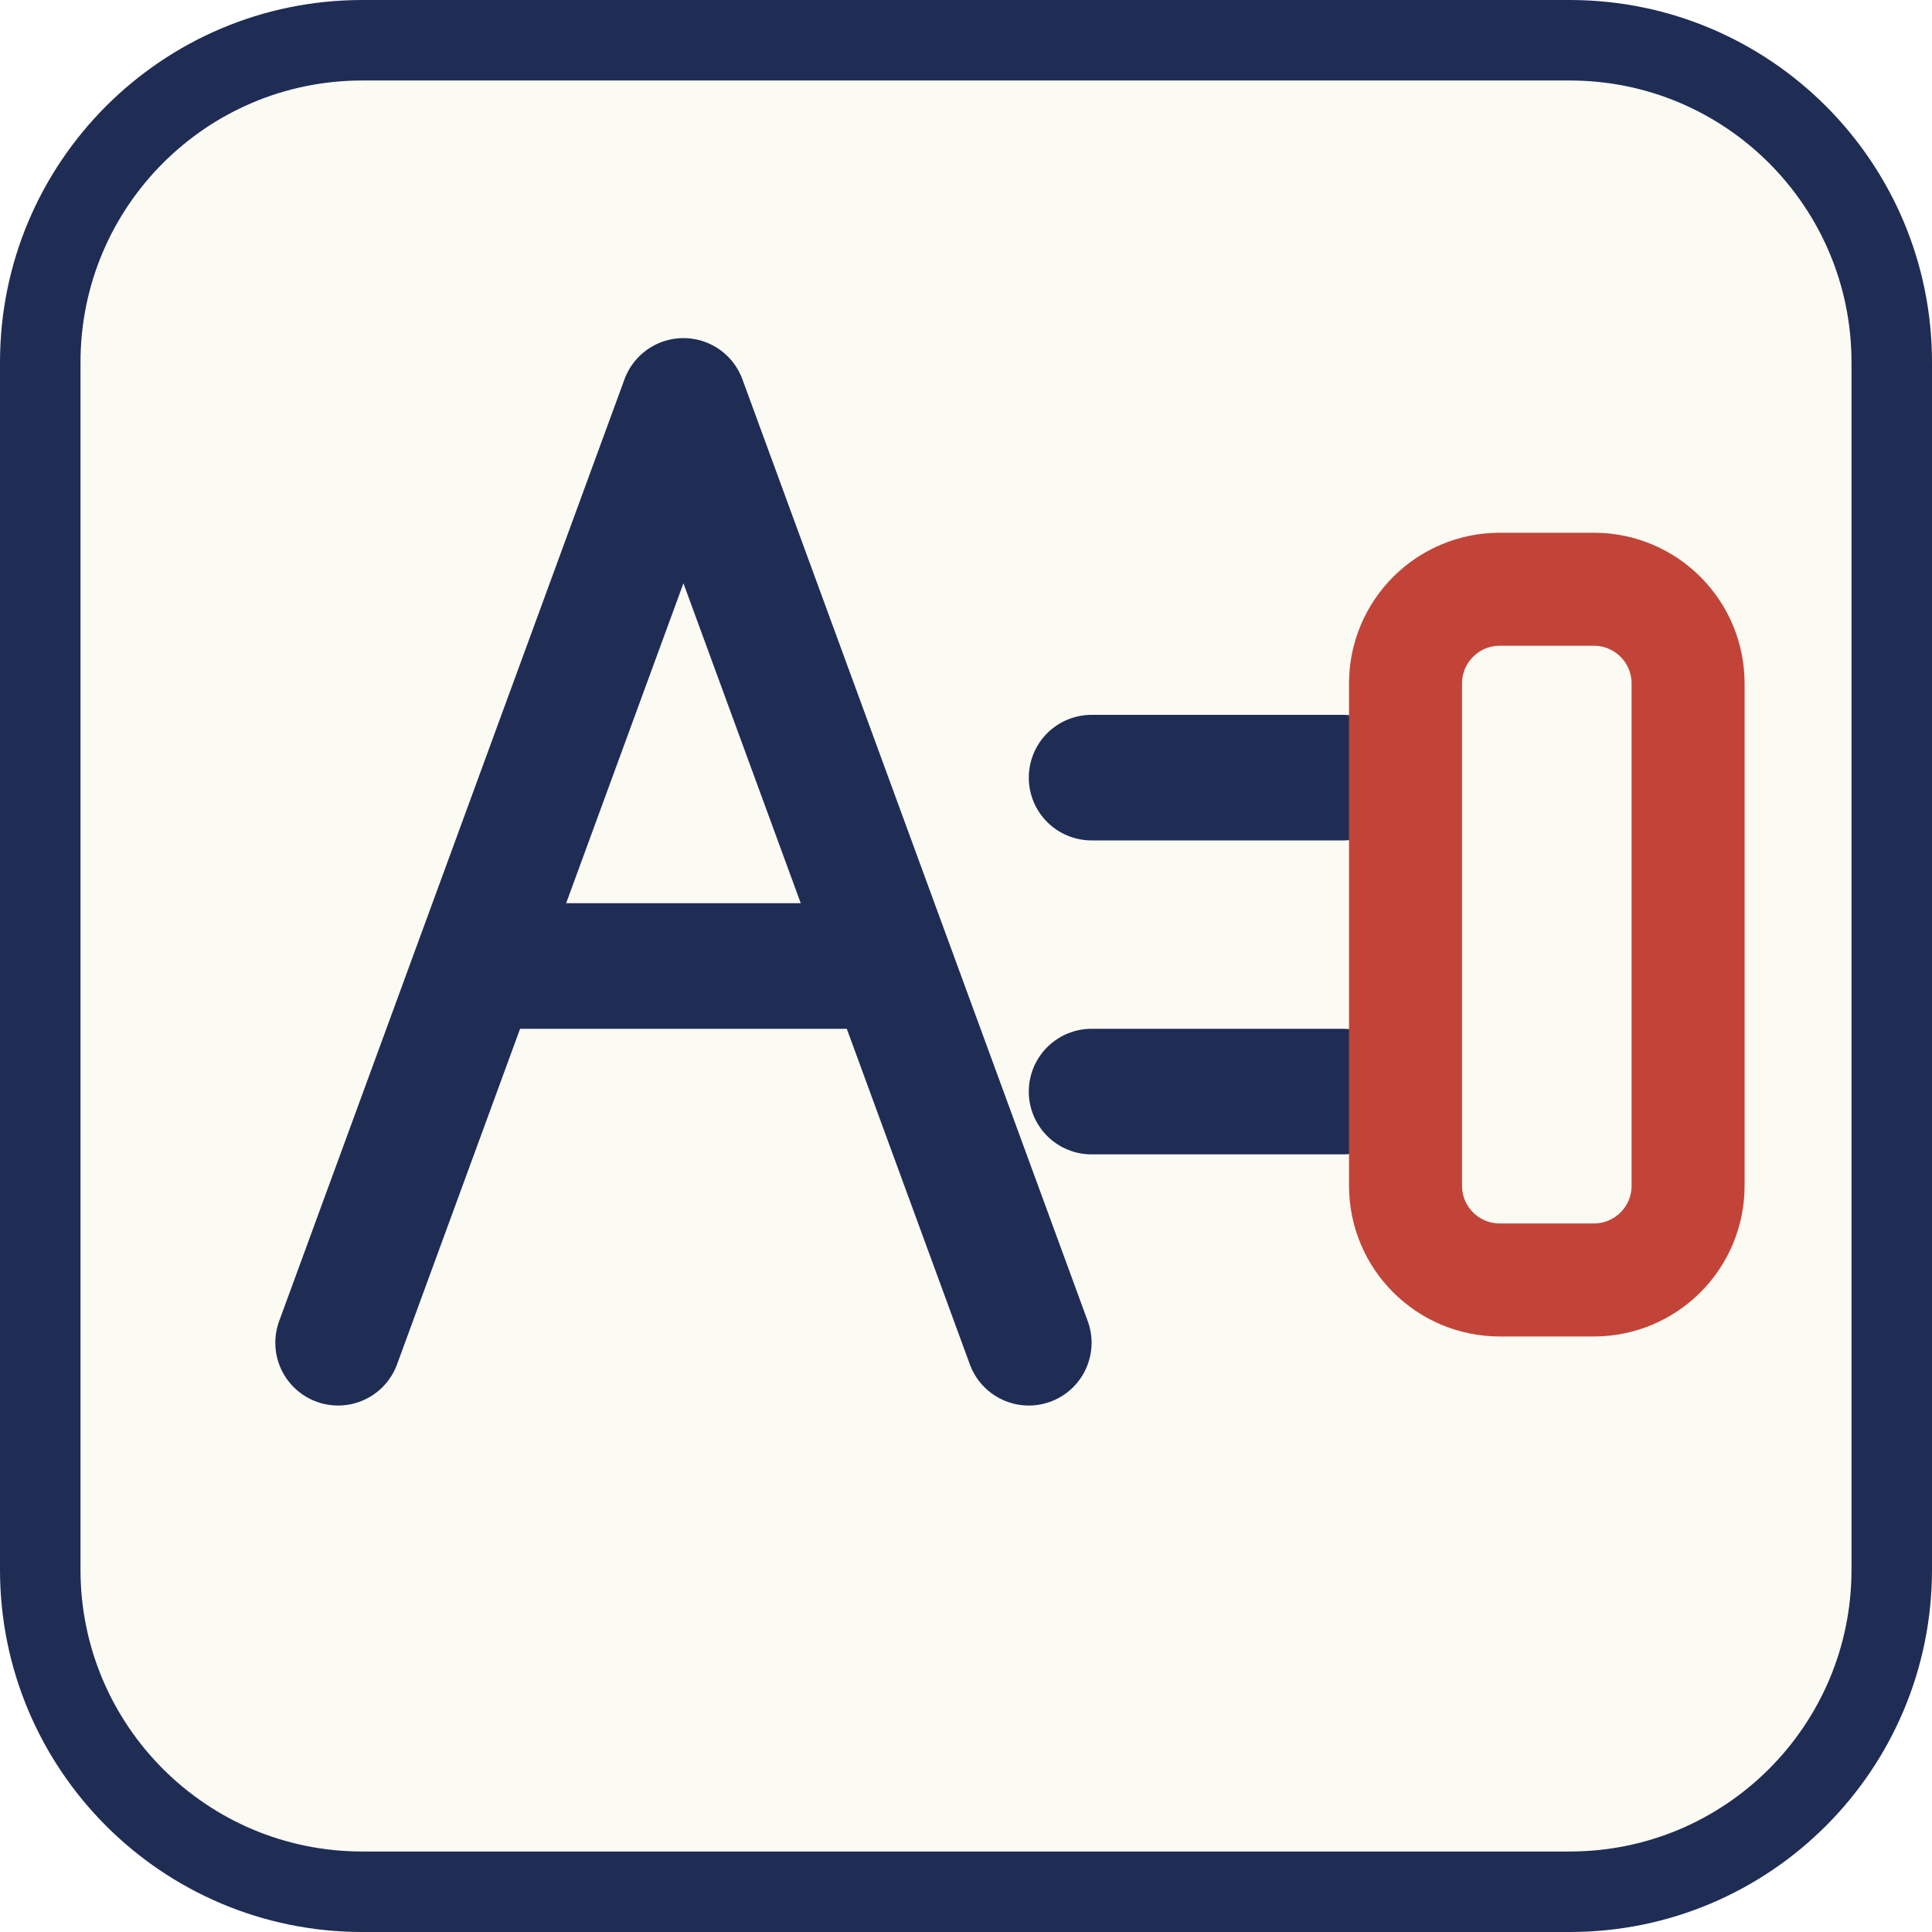
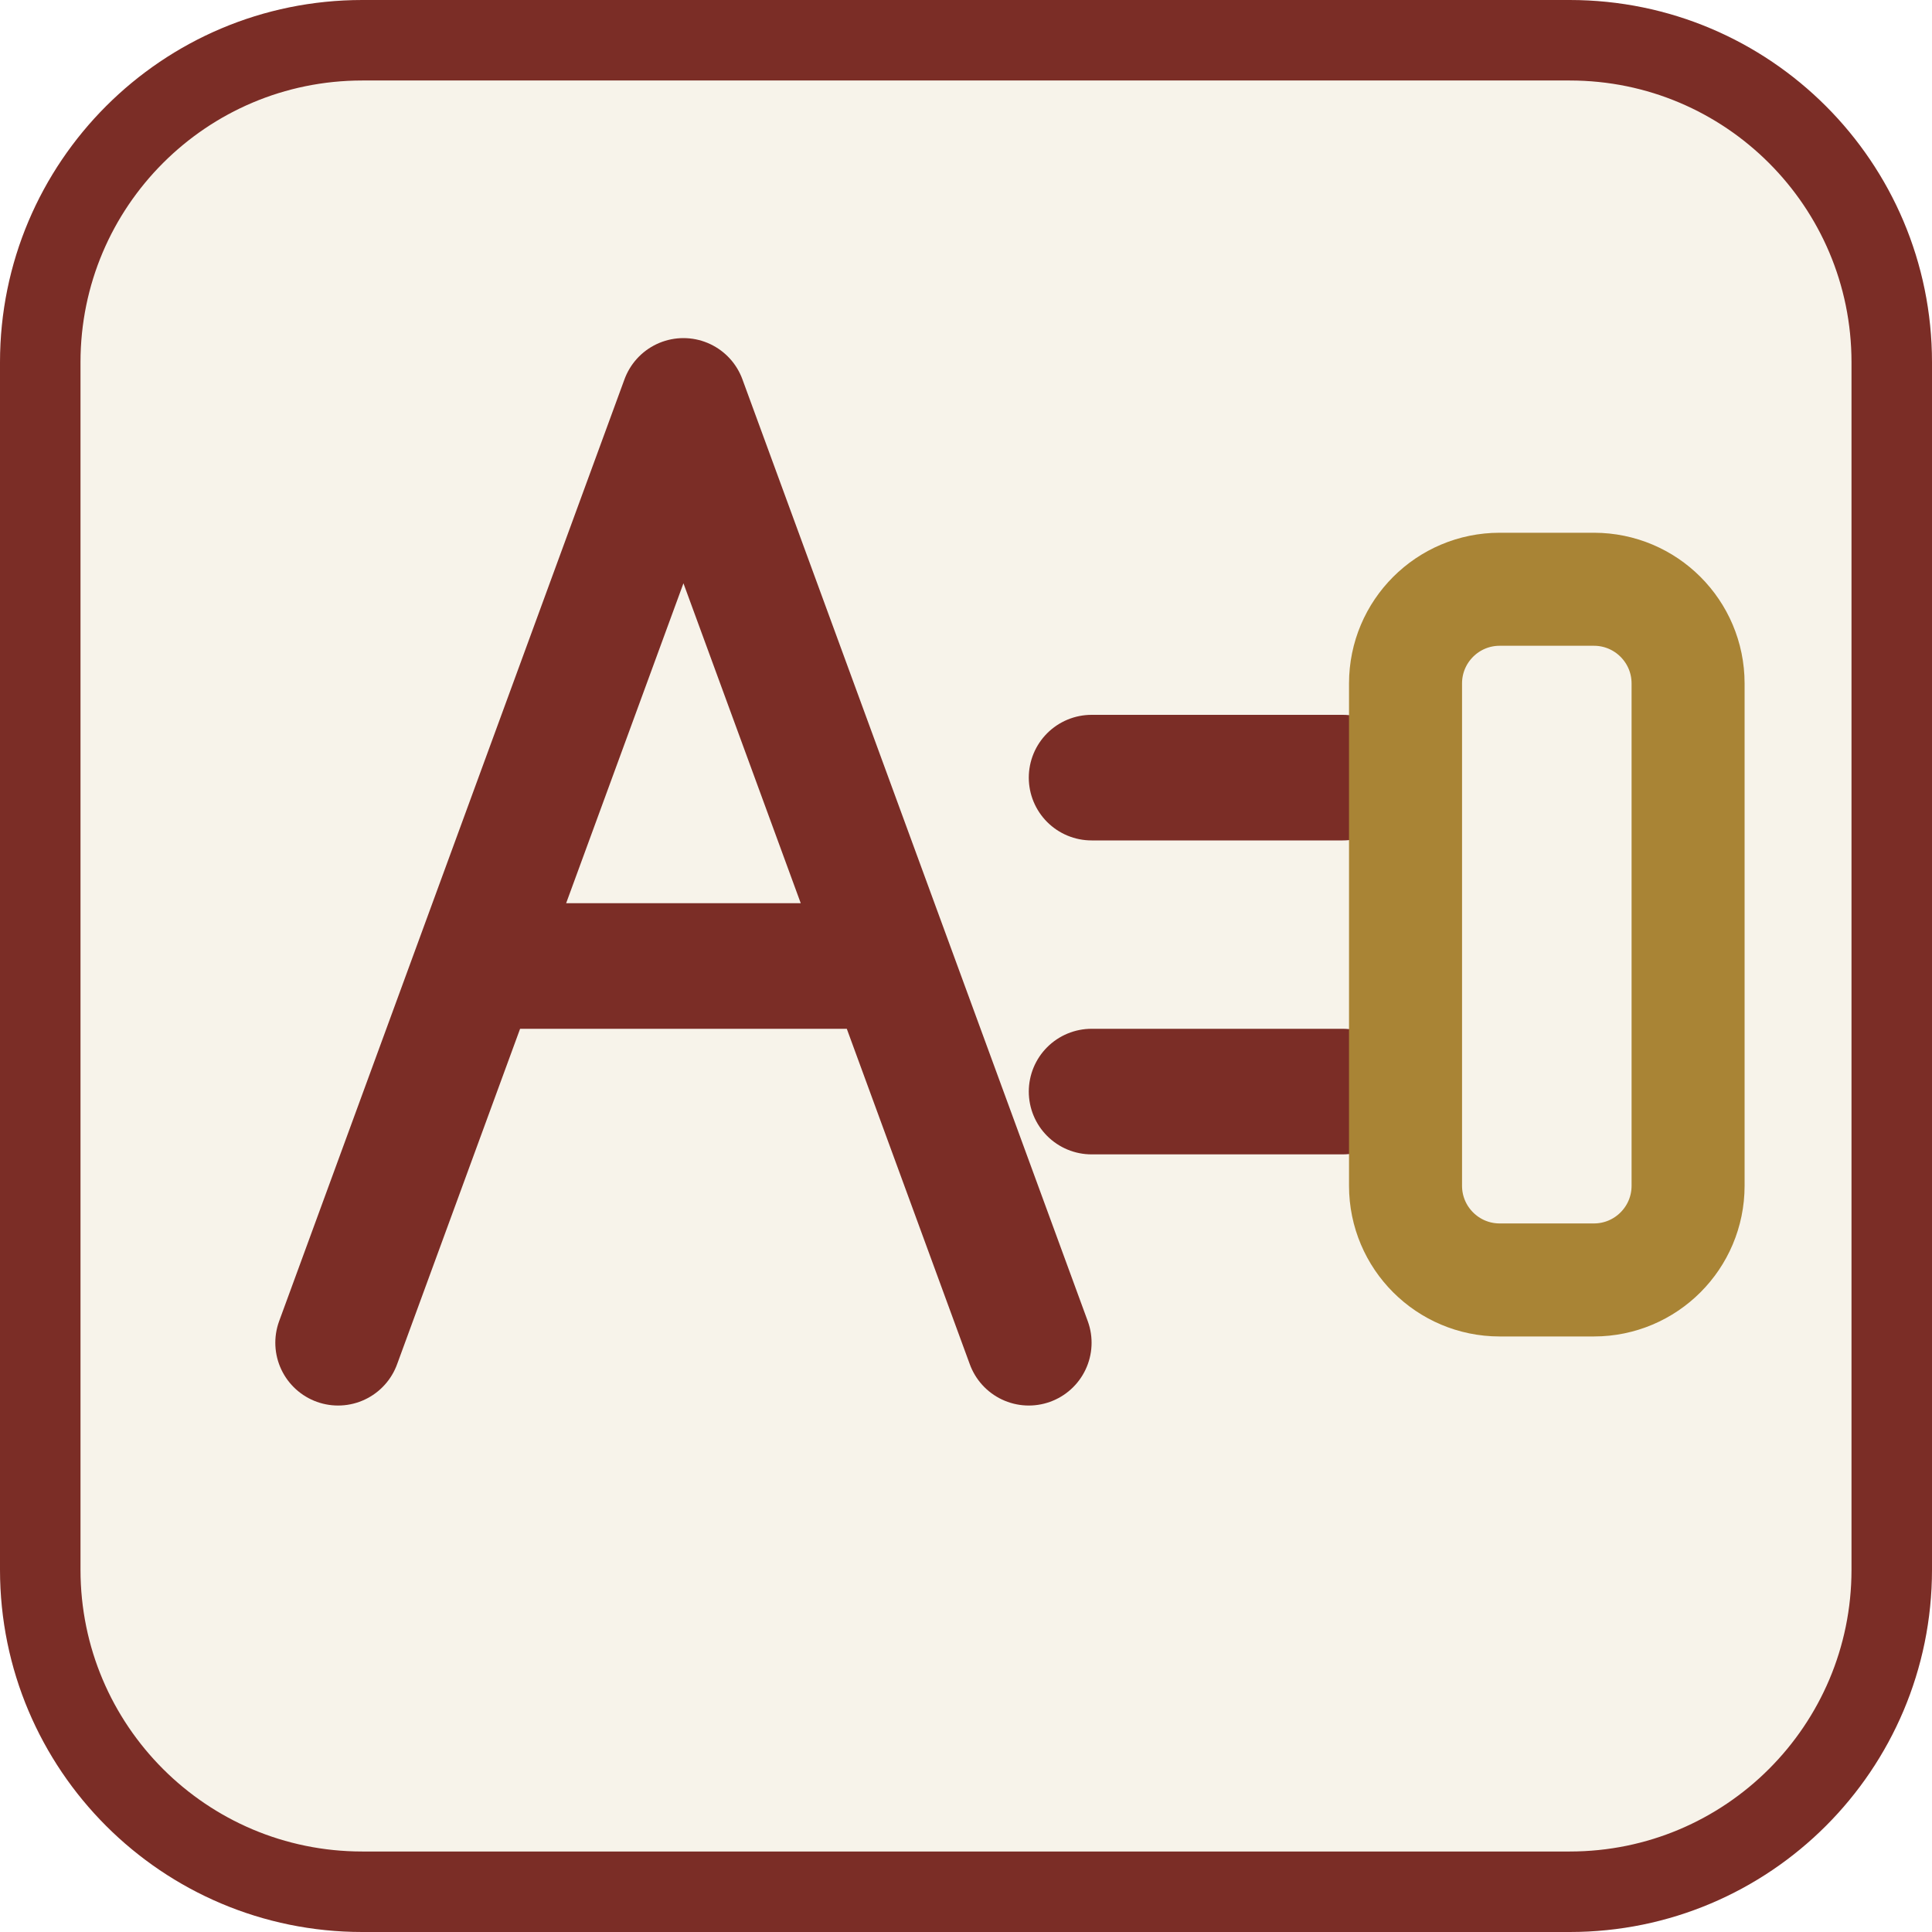
<svg xmlns="http://www.w3.org/2000/svg" width="24" height="24" viewBox="0 0 24 24">
-   <rect x="0.5" y="0.5" width="23" height="23" rx="4" fill="#FBFAF3" stroke="#1F2D55" stroke-width="1" />
+   <rect x="0.5" y="0.5" width="23" height="23" rx="4" fill="#F7F3EA" stroke="#7B2D26" stroke-width="1" />
  <g transform="translate(12 12) scale(0.78) translate(-12 -12)">
-     <path d="M2 18 L7.5 3 L13 18 M4.2 12 H10.8" fill="none" stroke="#1F2D55" stroke-width="2" stroke-linecap="round" stroke-linejoin="round" />
-     <path d="M14 9 H18 M14 14 H18" fill="none" stroke="#1F2D55" stroke-width="2" stroke-linecap="round" stroke-linejoin="round" />
-     <rect x="19" y="6" width="4.5" height="11" rx="1.5" fill="none" stroke="#C24438" stroke-width="1.8" />
+     <path d="M2 18 L7.5 3 L13 18 M4.2 12 H10.8" fill="none" stroke="#7B2D26" stroke-width="2" stroke-linecap="round" stroke-linejoin="round" />
+     <path d="M14 9 H18 M14 14 H18" fill="none" stroke="#7B2D26" stroke-width="2" stroke-linecap="round" stroke-linejoin="round" />
+     <rect x="19" y="6" width="4.5" height="11" rx="1.5" fill="none" stroke="#A98435" stroke-width="1.8" />
  </g>
</svg>
